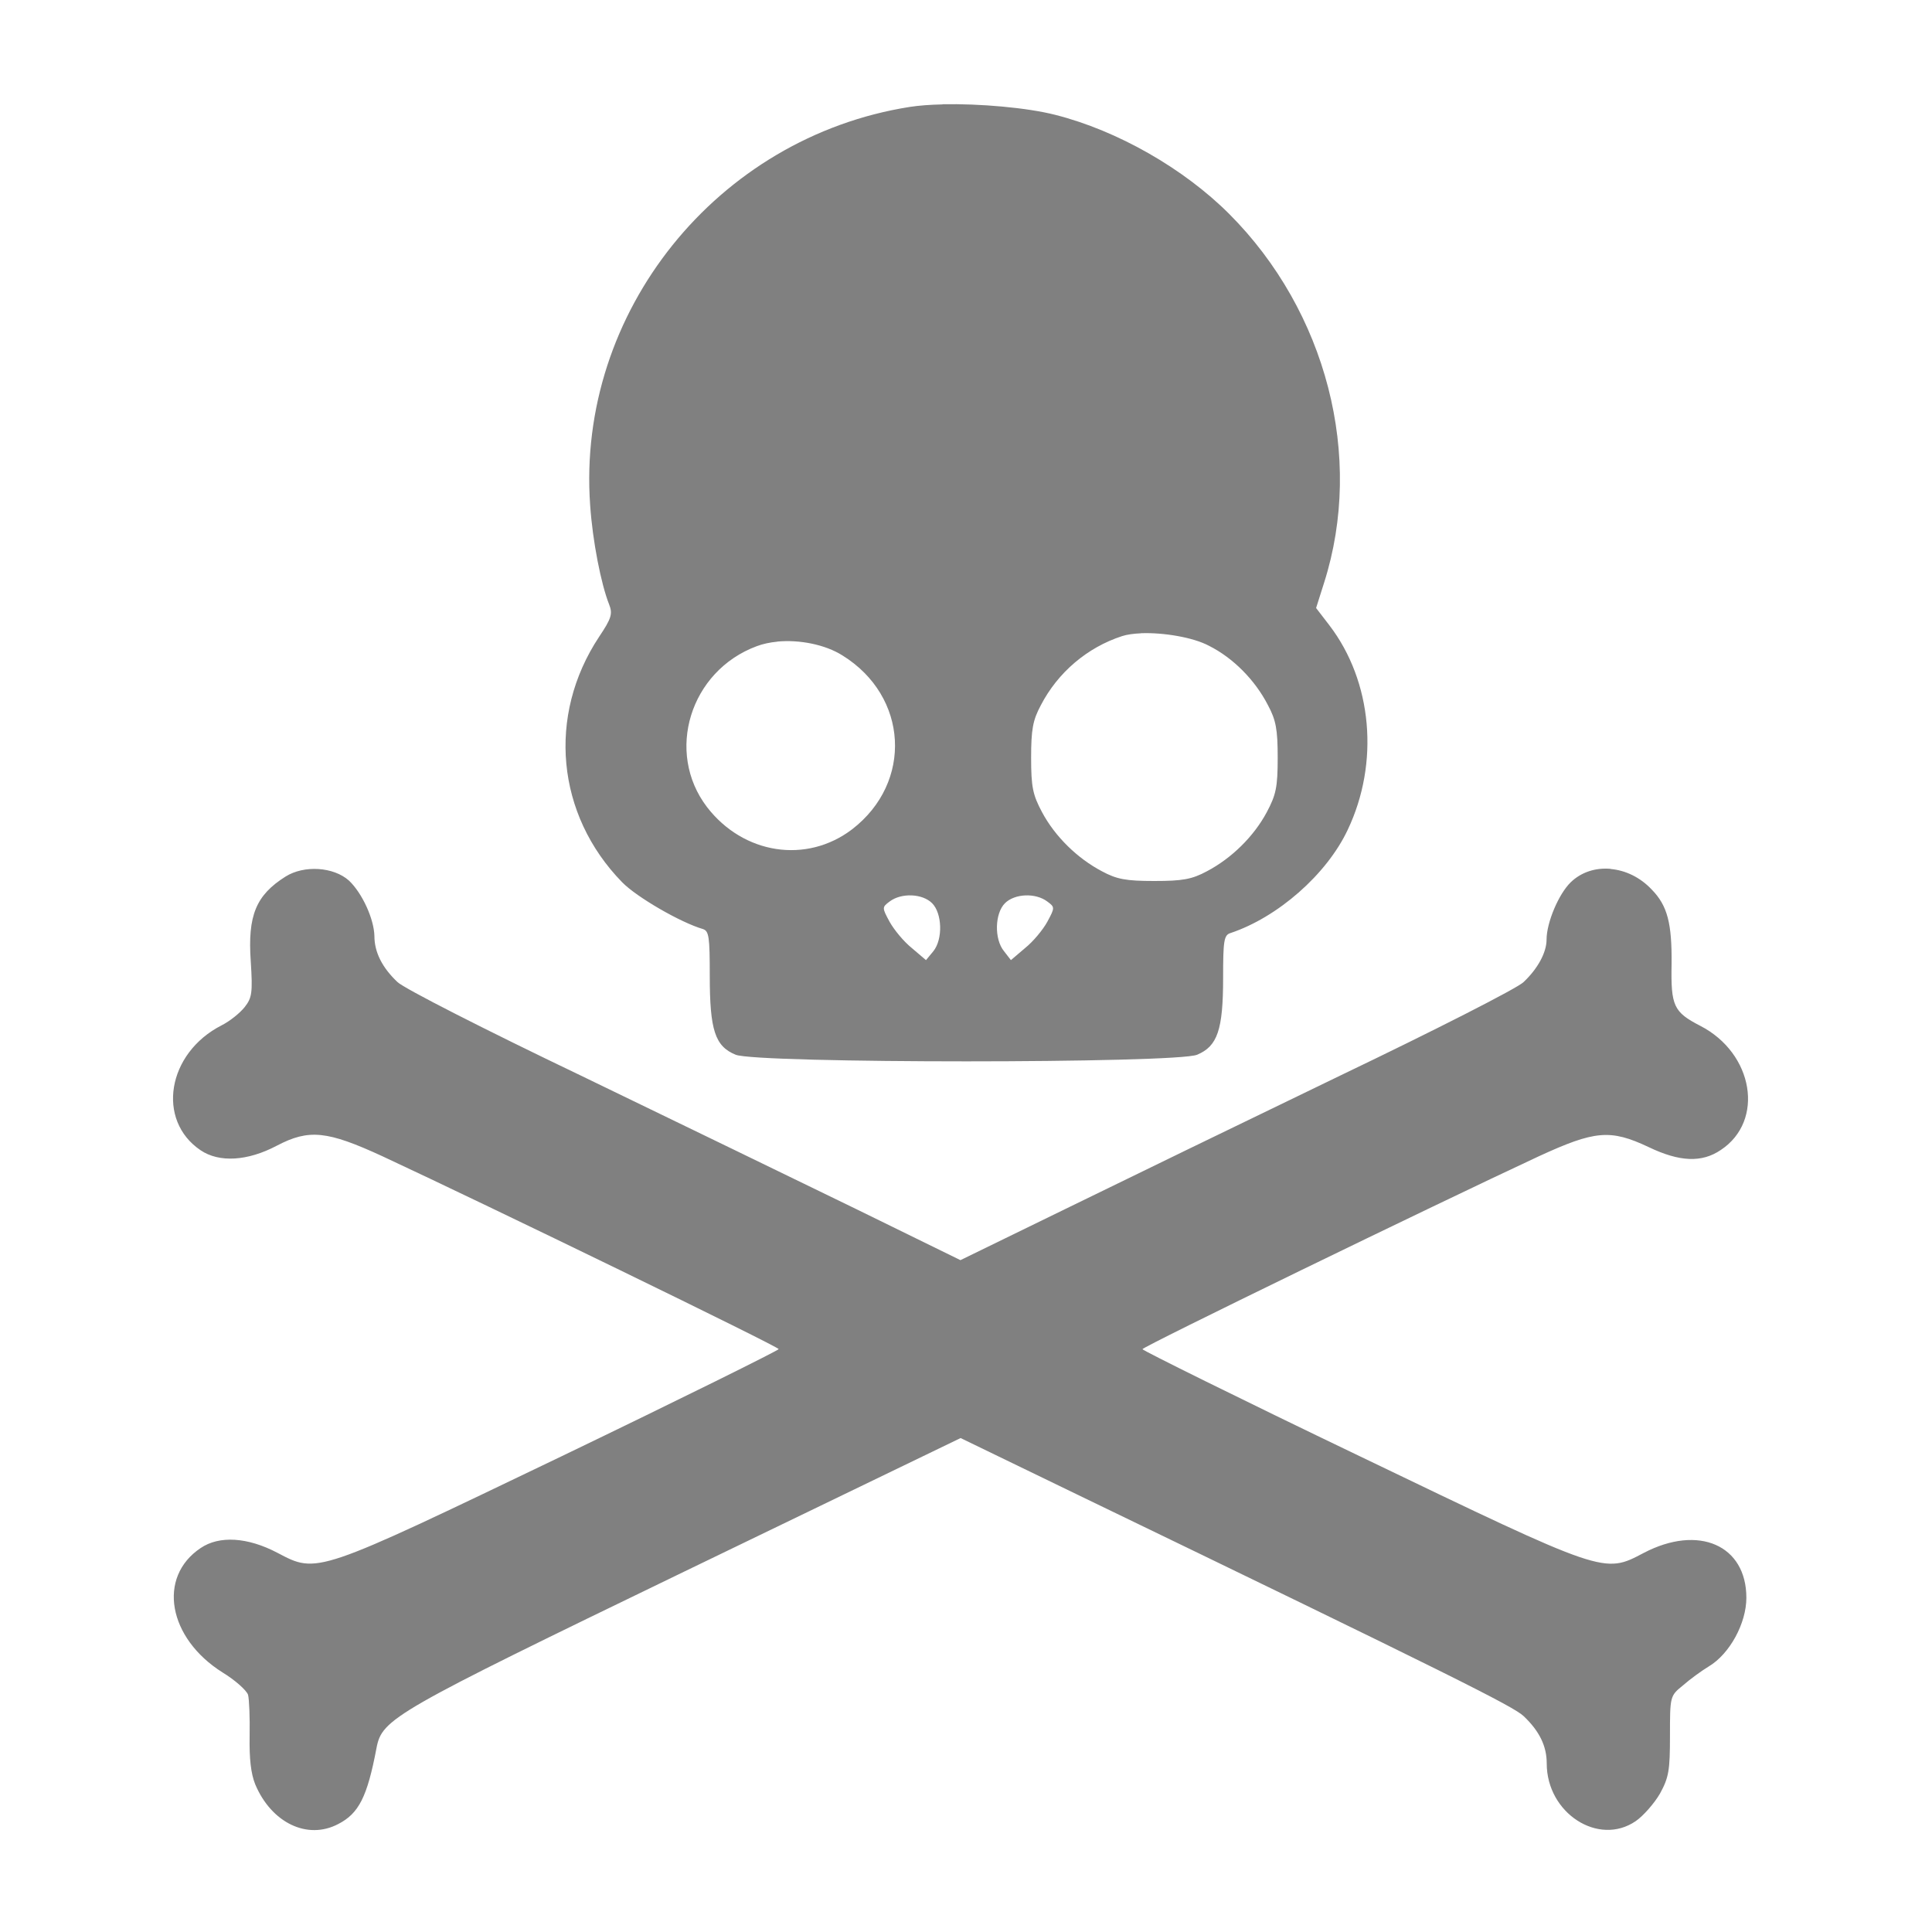
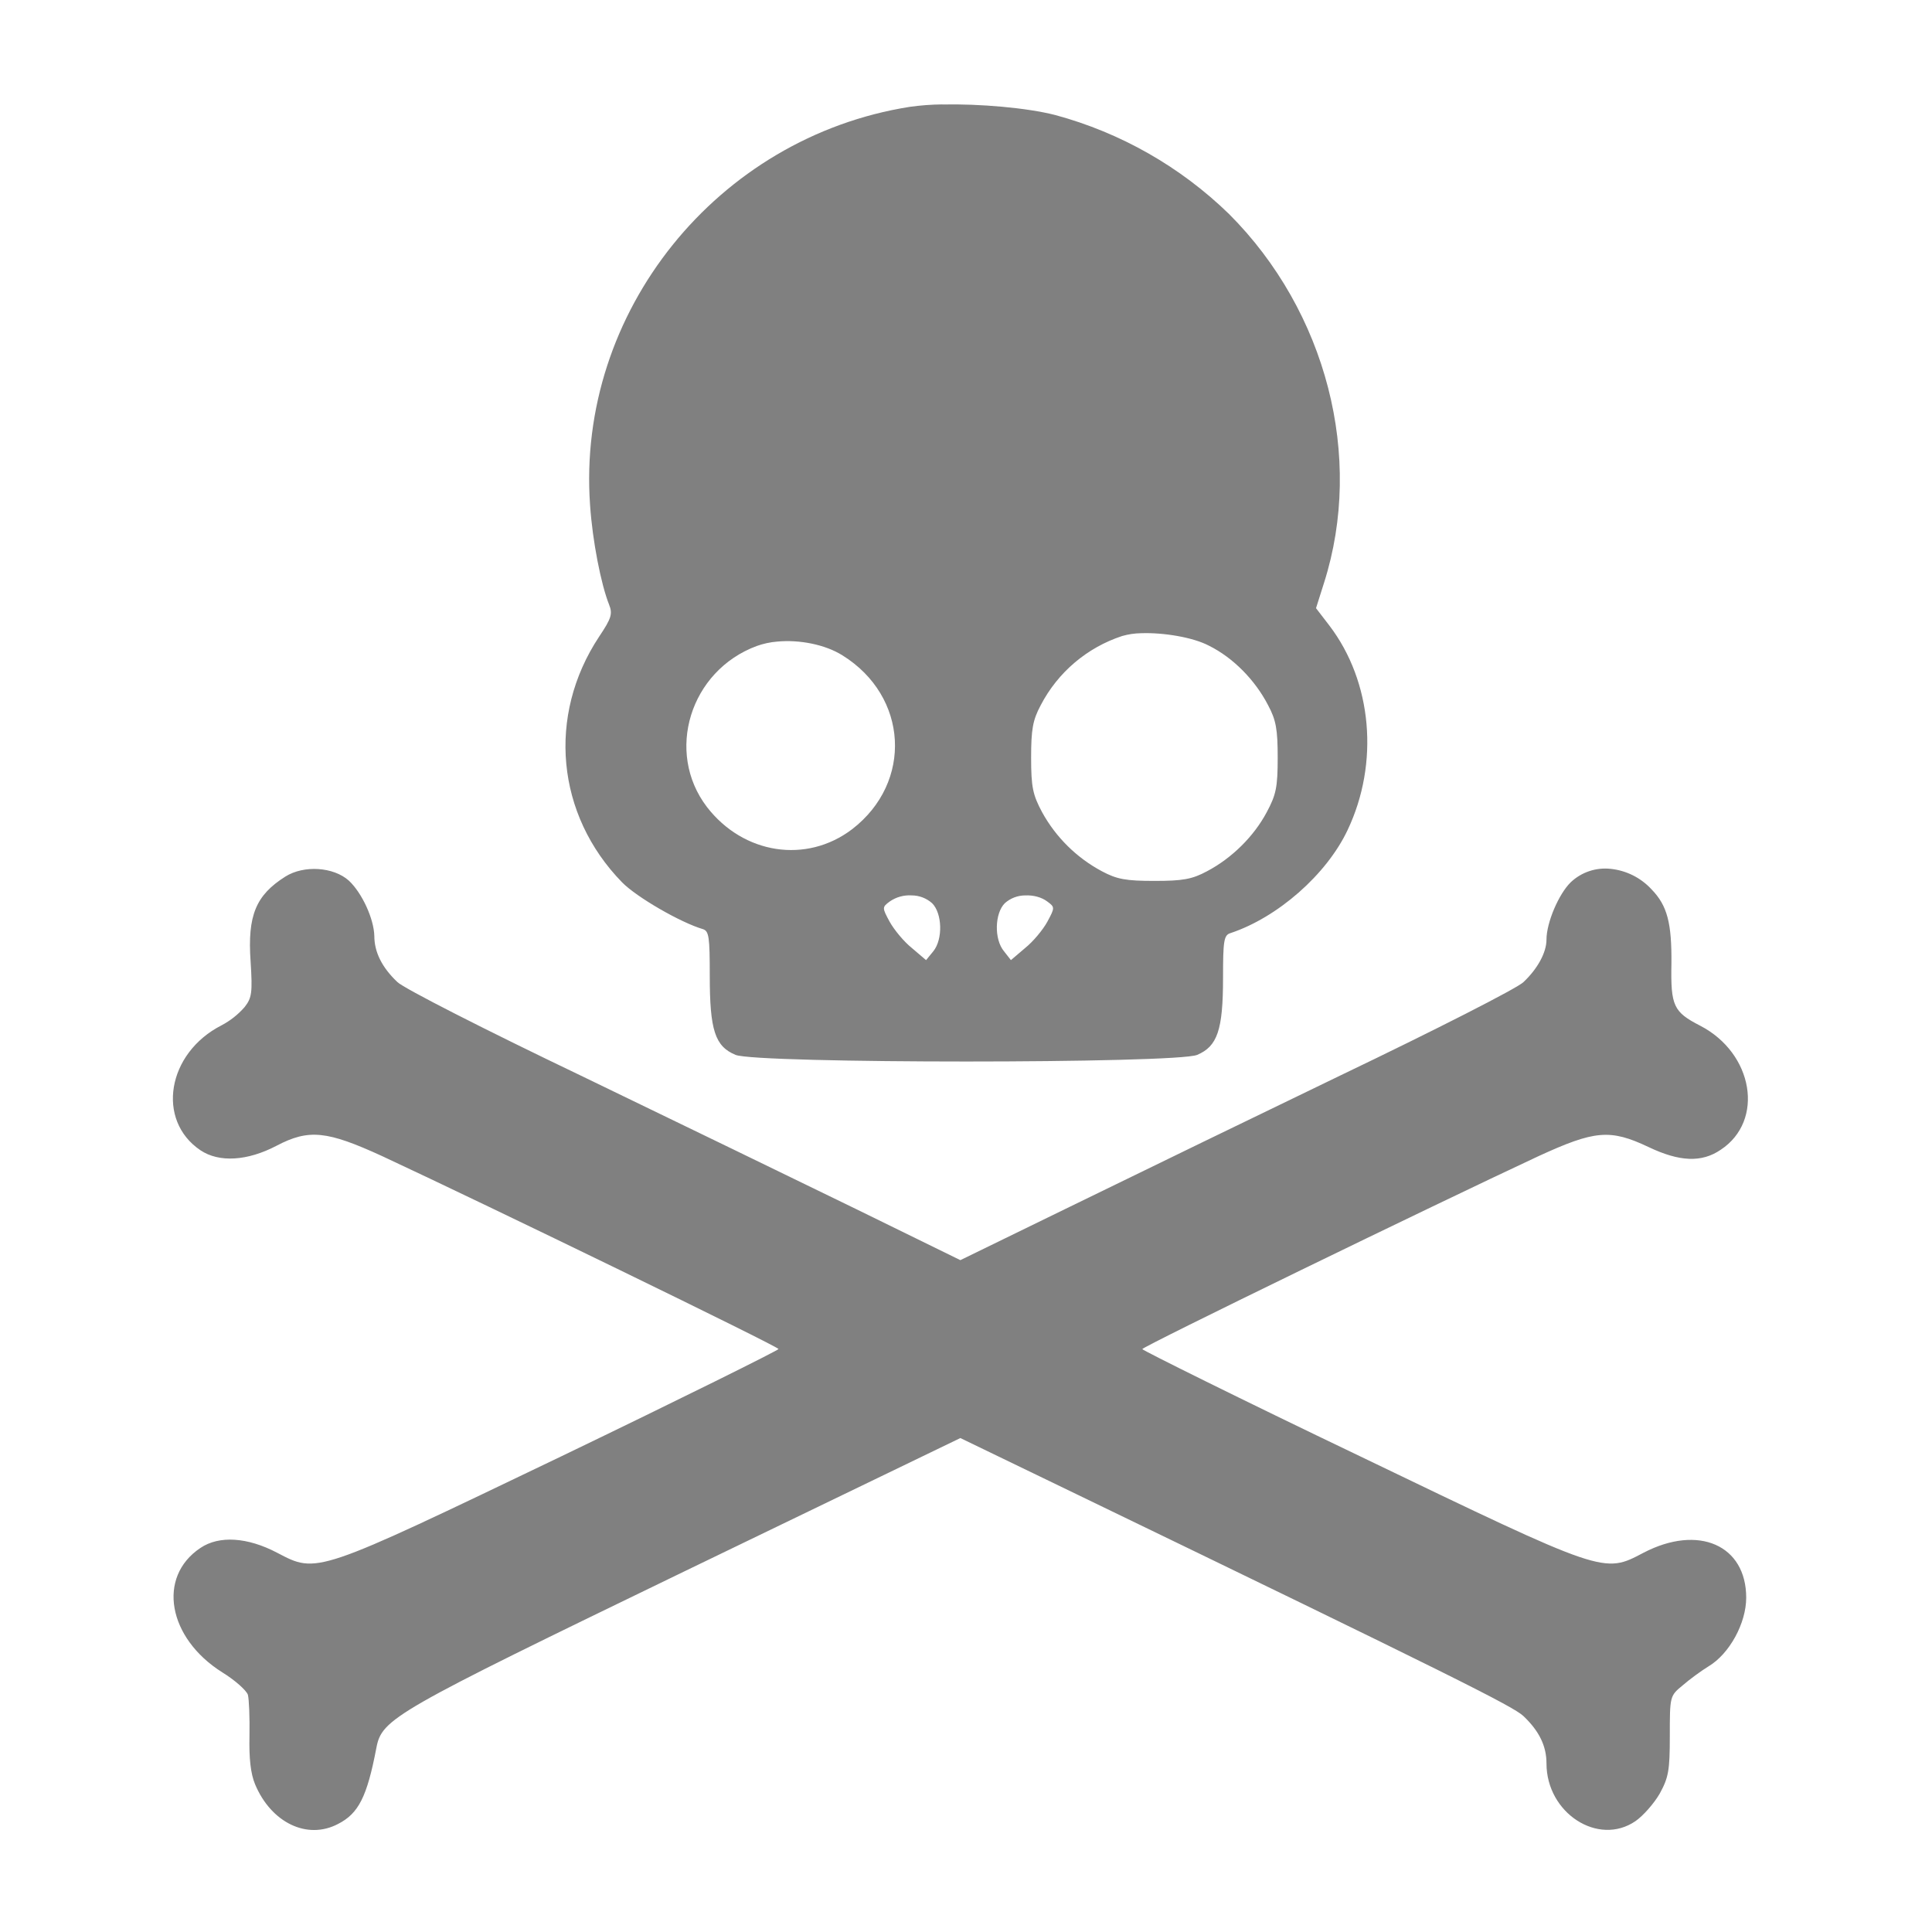
<svg xmlns="http://www.w3.org/2000/svg" width="24" height="24" version="1">
-   <path fill="gray" d="M11.708 1.297c-.154.003-.294.014-.405.031-2.395.377-4.142 2.551-3.972 4.946.03.447.136.984.236 1.235.045.115.03.171-.125.402-.648.979-.532 2.21.286 3.048.181.186.728.502 1.004.582.075.025.085.095.085.582 0 .673.065.874.321.979.261.11 5.473.11 5.734 0 .251-.106.322-.306.322-.954 0-.462.01-.532.091-.557.588-.196 1.195-.728 1.456-1.281.397-.834.307-1.843-.226-2.541l-.166-.216.1-.316c.497-1.562.03-3.369-1.18-4.58-.562-.562-1.385-1.034-2.159-1.23-.35-.09-.941-.141-1.402-.132zm2.466 6.569c.276-.01.645.05.844.156.301.151.573.426.733.738.1.186.121.302.121.653 0 .366-.021.461-.136.677-.161.301-.437.572-.743.733-.186.1-.302.121-.653.121-.351 0-.467-.021-.652-.121-.306-.161-.582-.432-.743-.733-.115-.216-.136-.311-.136-.677 0-.351.021-.467.121-.653.211-.407.577-.718 1.009-.858.061-.02.144-.031.236-.035zm-4.519.104c.275-.026.595.036.81.172.819.507.878 1.577.12 2.16-.567.432-1.35.311-1.802-.276-.522-.683-.211-1.692.618-1.999.077-.029.163-.047.255-.056zM20.007 10.793c-.182-.016-.361.038-.494.166-.151.146-.301.502-.301.713 0 .161-.11.362-.286.528-.075.075-1.1.597-2.275 1.16-1.175.567-2.716 1.316-3.424 1.662l-1.296.632-1.29-.632c-.713-.347-2.255-1.095-3.43-1.663-1.175-.562-2.199-1.084-2.274-1.16-.191-.181-.286-.372-.286-.572-.005-.211-.151-.532-.316-.688-.191-.171-.557-.195-.788-.05-.366.231-.472.481-.432 1.054.025.392.015.452-.076.568-.06.075-.186.176-.286.226-.678.346-.813 1.18-.261 1.552.231.156.583.135.945-.056.402-.211.627-.186 1.315.131 1.316.613 4.921 2.365 4.921 2.395 0 .015-1.215.618-2.696 1.331-3.063 1.471-3.033 1.461-3.53 1.2-.372-.196-.724-.216-.954-.06-.542.362-.406 1.12.272 1.546.156.095.296.221.316.276.015.055.024.286.02.512-.005.281.015.467.07.603.201.477.648.693 1.03.492.256-.131.361-.336.476-.944.07-.366.206-.442 3.827-2.194l3.429-1.657 1.441.698c4.665 2.254 5.428 2.636 5.554 2.757.196.186.286.372.286.587 0 .618.643 1.033 1.105.717.095-.065.231-.221.301-.341.11-.201.125-.286.125-.718 0-.492 0-.497.161-.627.085-.075.23-.181.321-.236.261-.156.467-.537.467-.853 0-.653-.593-.914-1.275-.557-.497.261-.467.271-3.525-1.2-1.486-.713-2.702-1.316-2.702-1.331 0-.03 3.605-1.782 4.921-2.395.698-.321.889-.341 1.366-.116.387.186.663.196.898.036.547-.362.407-1.201-.256-1.542-.331-.171-.366-.246-.356-.768.005-.502-.05-.724-.246-.924-.143-.153-.328-.24-.51-.256zm-8.682.33c.099.004.194.037.254.097.125.125.136.447.015.597l-.091.11-.176-.15c-.1-.08-.22-.226-.276-.326-.095-.176-.095-.181 0-.252.073-.055.174-.08.273-.076zm1.412 0c.099-.004.2.021.273.076.095.07.095.076 0 .252-.055.1-.176.246-.276.326l-.176.15-.085-.11c-.125-.151-.115-.472.011-.597.06-.06.156-.093.254-.097z" />
+   <path fill="gray" d="M11.708 1.297a3.134 3.134 0 0 0-.405.03C8.908 1.705 7.16 3.879 7.33 6.274c.03.447.136.984.236 1.236.046.115.03.17-.125.401-.647.98-.532 2.21.286 3.049.181.185.728.501 1.005.582.075.025.085.095.085.582 0 .673.065.874.32.98.262.11 5.474.11 5.735 0 .25-.106.321-.307.321-.954 0-.462.01-.533.091-.558.588-.195 1.195-.728 1.456-1.28.396-.834.306-1.843-.226-2.541l-.166-.216.1-.316c.497-1.562.03-3.37-1.18-4.58a4.947 4.947 0 0 0-2.159-1.23c-.35-.09-.94-.141-1.402-.131zm2.466 6.569c.276-.01.645.05.844.155.302.15.573.427.734.738.1.186.12.302.12.653 0 .367-.02.461-.136.677-.16.302-.436.573-.742.734-.186.1-.302.12-.654.12-.351 0-.466-.02-.652-.12a1.832 1.832 0 0 1-.743-.734c-.115-.216-.136-.31-.136-.677 0-.351.02-.467.12-.653a1.757 1.757 0 0 1 1.01-.858.901.901 0 0 1 .235-.035zm-4.519.104c.275-.026.595.036.81.171.818.508.878 1.577.12 2.16-.568.432-1.35.311-1.803-.276-.522-.683-.21-1.693.618-2a.994.994 0 0 1 .255-.055zm10.352 2.823a.623.623 0 0 0-.494.166c-.15.146-.302.502-.302.713 0 .16-.11.362-.286.528-.075.075-1.1.597-2.275 1.16a972.303 972.303 0 0 0-3.424 1.662l-1.296.632-1.29-.632c-.713-.347-2.255-1.096-3.43-1.663-1.175-.562-2.199-1.084-2.274-1.16-.19-.18-.286-.371-.286-.572-.005-.21-.15-.532-.317-.688-.19-.17-.557-.195-.788-.05-.366.231-.472.482-.432 1.054.025.392.015.453-.075.568a.998.998 0 0 1-.286.226c-.678.346-.814 1.18-.262 1.552.231.155.583.134.945-.056.402-.211.627-.186 1.315.13 1.316.613 4.921 2.365 4.921 2.395 0 .015-1.215.619-2.696 1.332-3.063 1.47-3.033 1.46-3.53 1.2-.372-.196-.724-.217-.955-.061-.542.361-.406 1.12.272 1.546.156.096.296.221.317.277.015.055.024.286.02.512-.006.28.014.467.07.602.2.477.648.693 1.03.492.255-.13.36-.336.476-.943.07-.367.206-.442 3.827-2.195l3.428-1.656 1.442.697c4.664 2.255 5.428 2.637 5.553 2.757.196.186.286.372.286.588 0 .617.643 1.033 1.105.717.095-.065.231-.22.301-.341.11-.201.126-.287.126-.718 0-.493 0-.497.16-.628.086-.075.23-.18.321-.236.261-.156.468-.537.468-.853 0-.653-.593-.914-1.276-.558-.497.261-.466.272-3.524-1.2-1.487-.712-2.702-1.316-2.702-1.33 0-.03 3.606-1.783 4.92-2.396.699-.321.89-.341 1.367-.115.387.185.662.196.898.035.548-.361.407-1.2-.256-1.542-.33-.17-.366-.245-.356-.768.005-.502-.05-.723-.246-.924a.803.803 0 0 0-.51-.256zm-8.682.33a.383.383 0 0 1 .254.097c.126.125.136.447.015.597l-.09.11-.176-.15c-.1-.08-.22-.226-.276-.326-.095-.176-.095-.181 0-.252a.431.431 0 0 1 .273-.076zm1.412 0c.099-.004.2.021.273.076.095.07.095.076 0 .252-.055.1-.176.246-.276.326l-.176.15-.086-.11c-.125-.15-.115-.472.01-.597a.383.383 0 0 1 .255-.097z" />
</svg>
